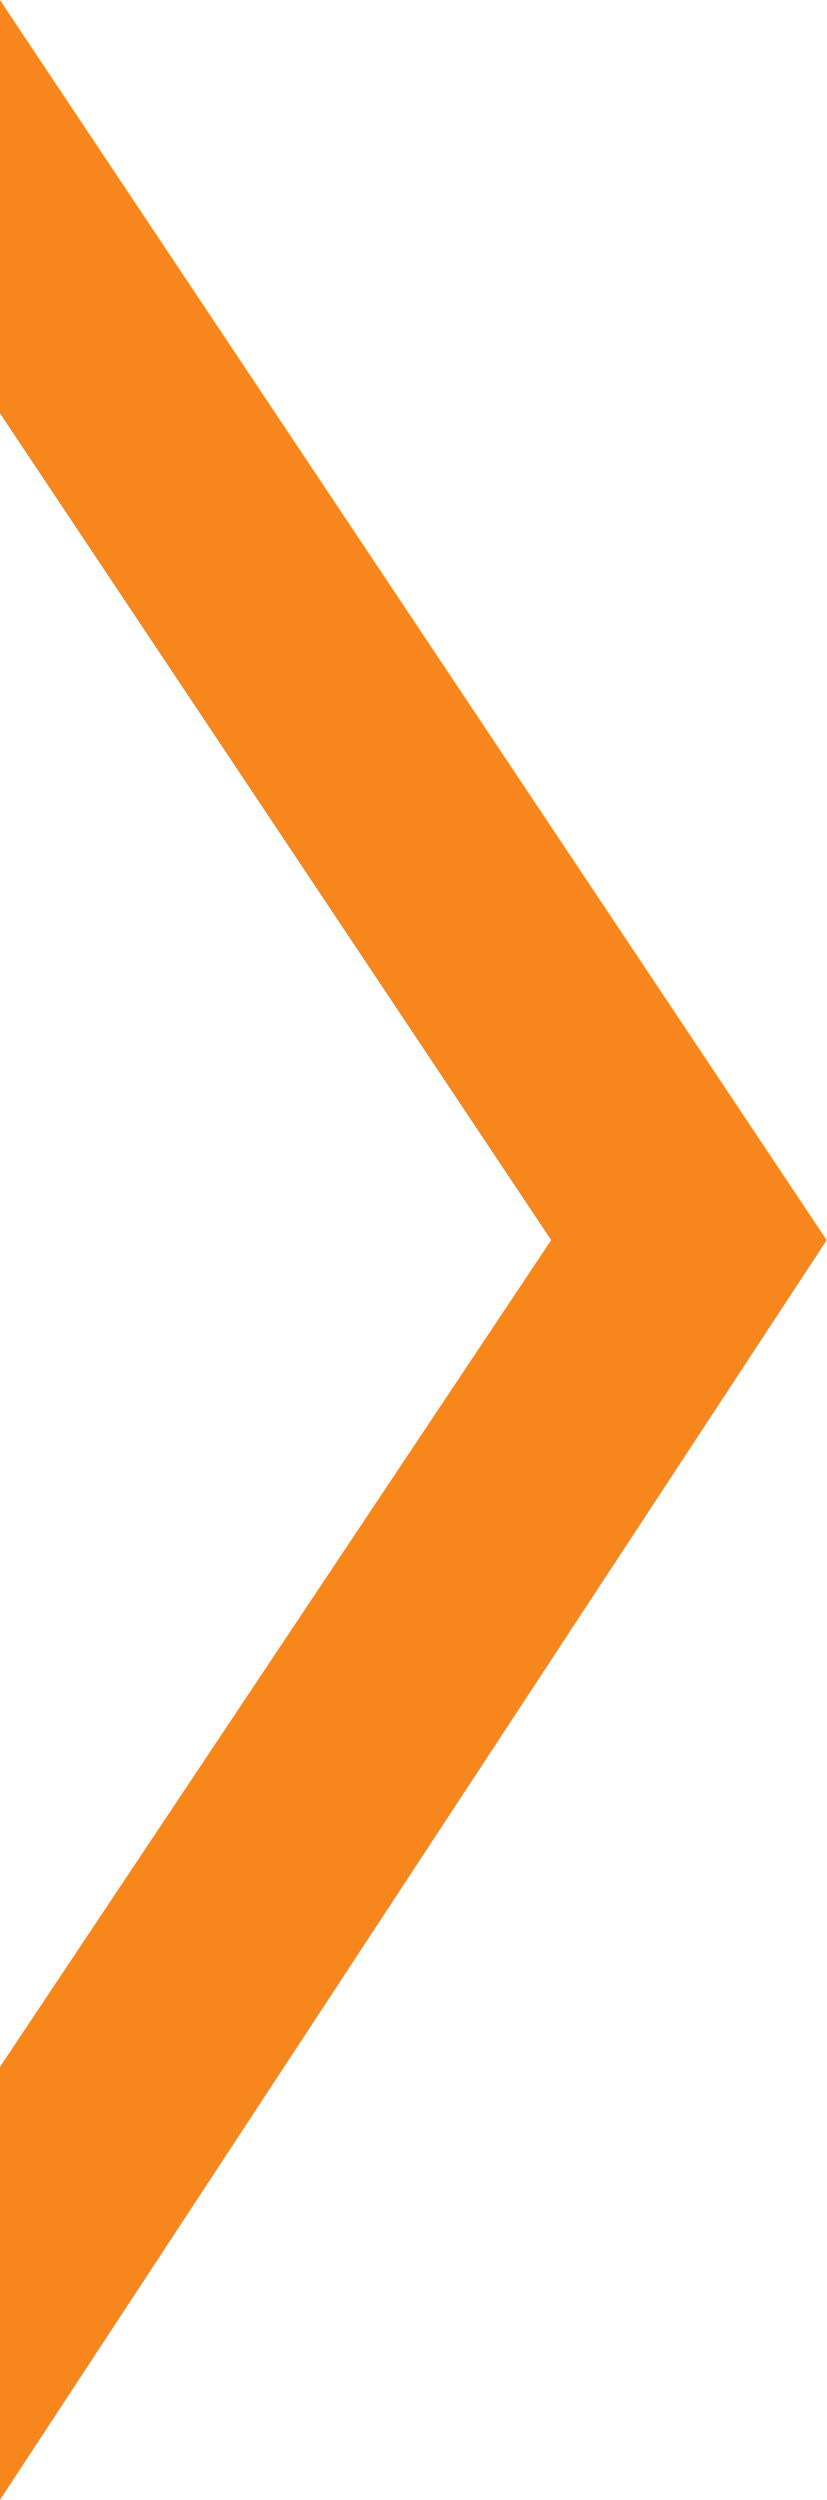
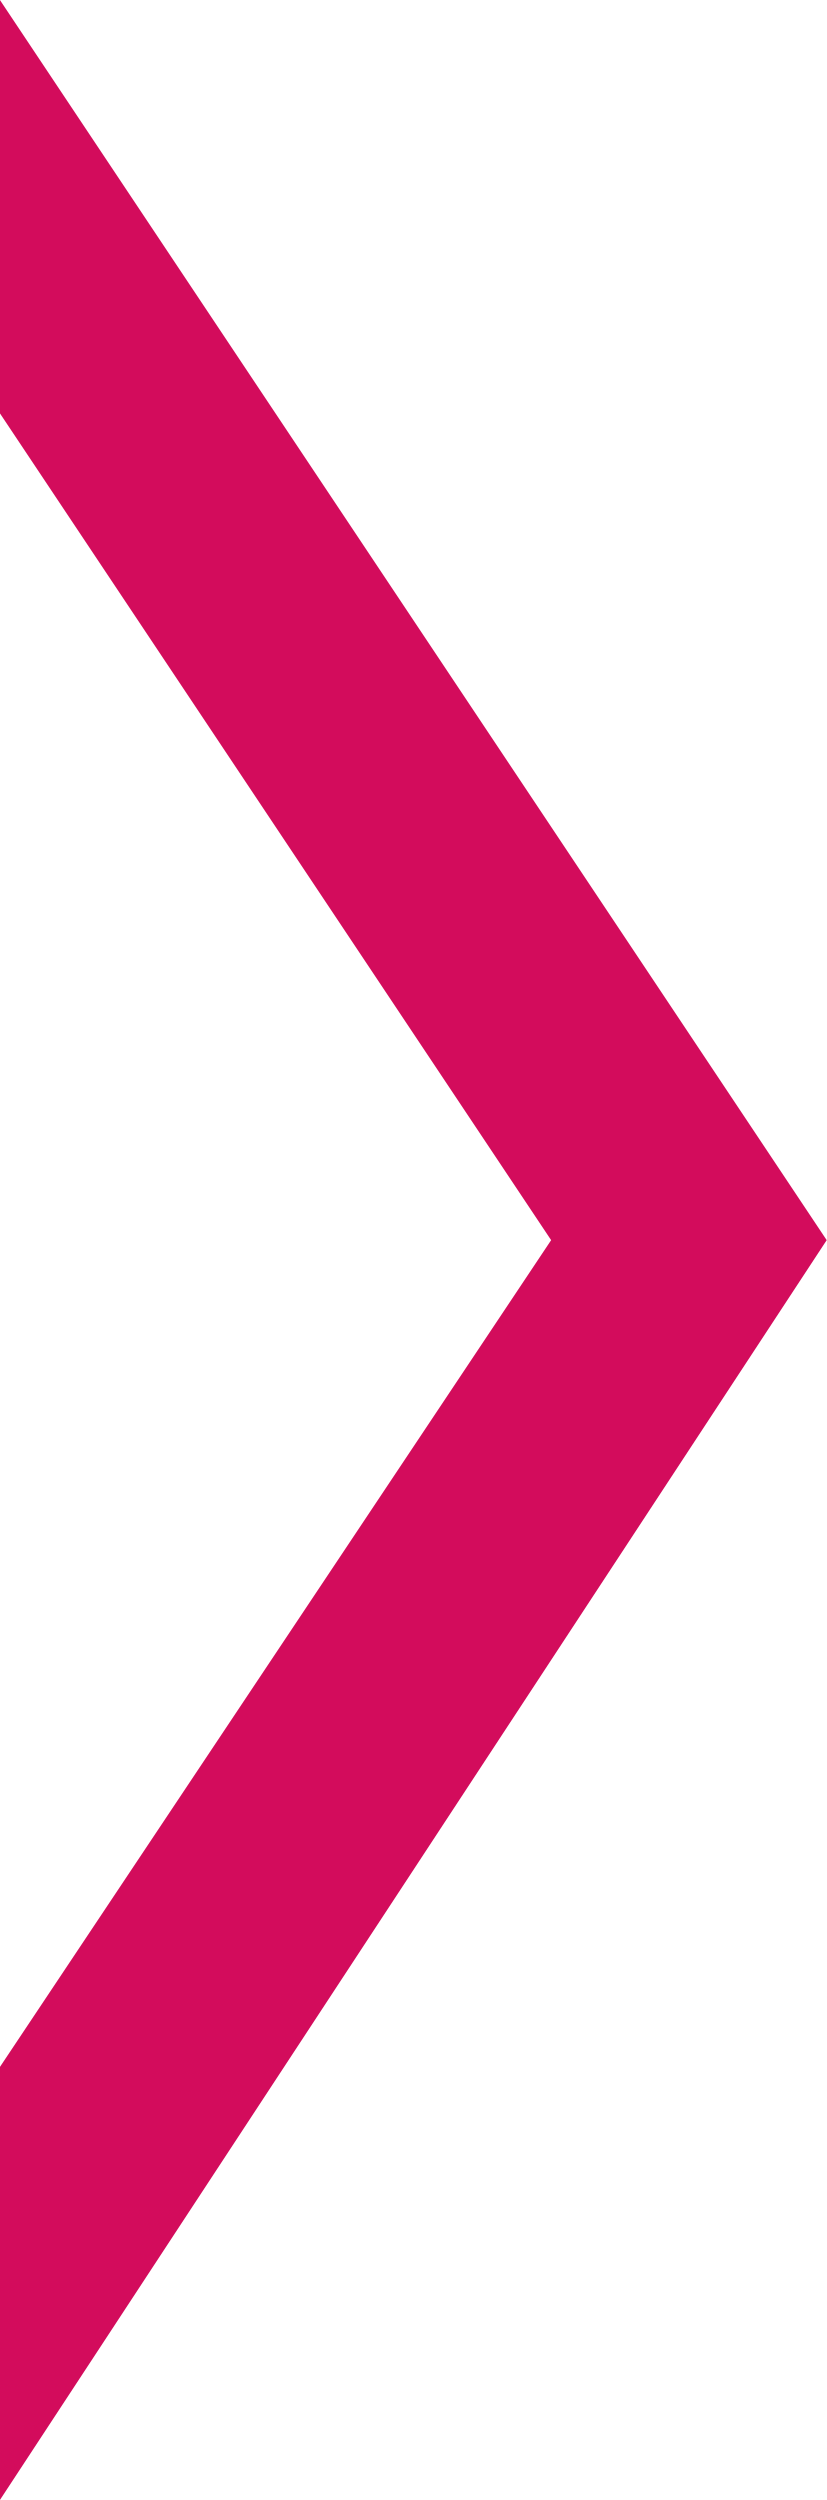
<svg xmlns="http://www.w3.org/2000/svg" width="4.233mm" height="12.801mm" viewBox="0 0 15 45.357" id="svg2" version="1.1">
  <defs id="defs4" />
  <g id="layer1" transform="translate(-180,-404.8622)">
-     <path style="fill:#f7861c;fill-opacity:1;fill-rule:evenodd;stroke:none;stroke-width:1px;stroke-linecap:butt;stroke-linejoin:miter;stroke-opacity:1" d="m 180,404.862 0,7.5 10,15 -10,15 0,7.857 15,-22.857 z" id="path4138" />
+     <path style="fill:#d30c5c;fill-opacity:1;fill-rule:evenodd;stroke:none;stroke-width:1px;stroke-linecap:butt;stroke-linejoin:miter;stroke-opacity:1" d="m 180,404.862 0,7.5 10,15 -10,15 0,7.857 15,-22.857 z" id="path4138" />
  </g>
</svg>
